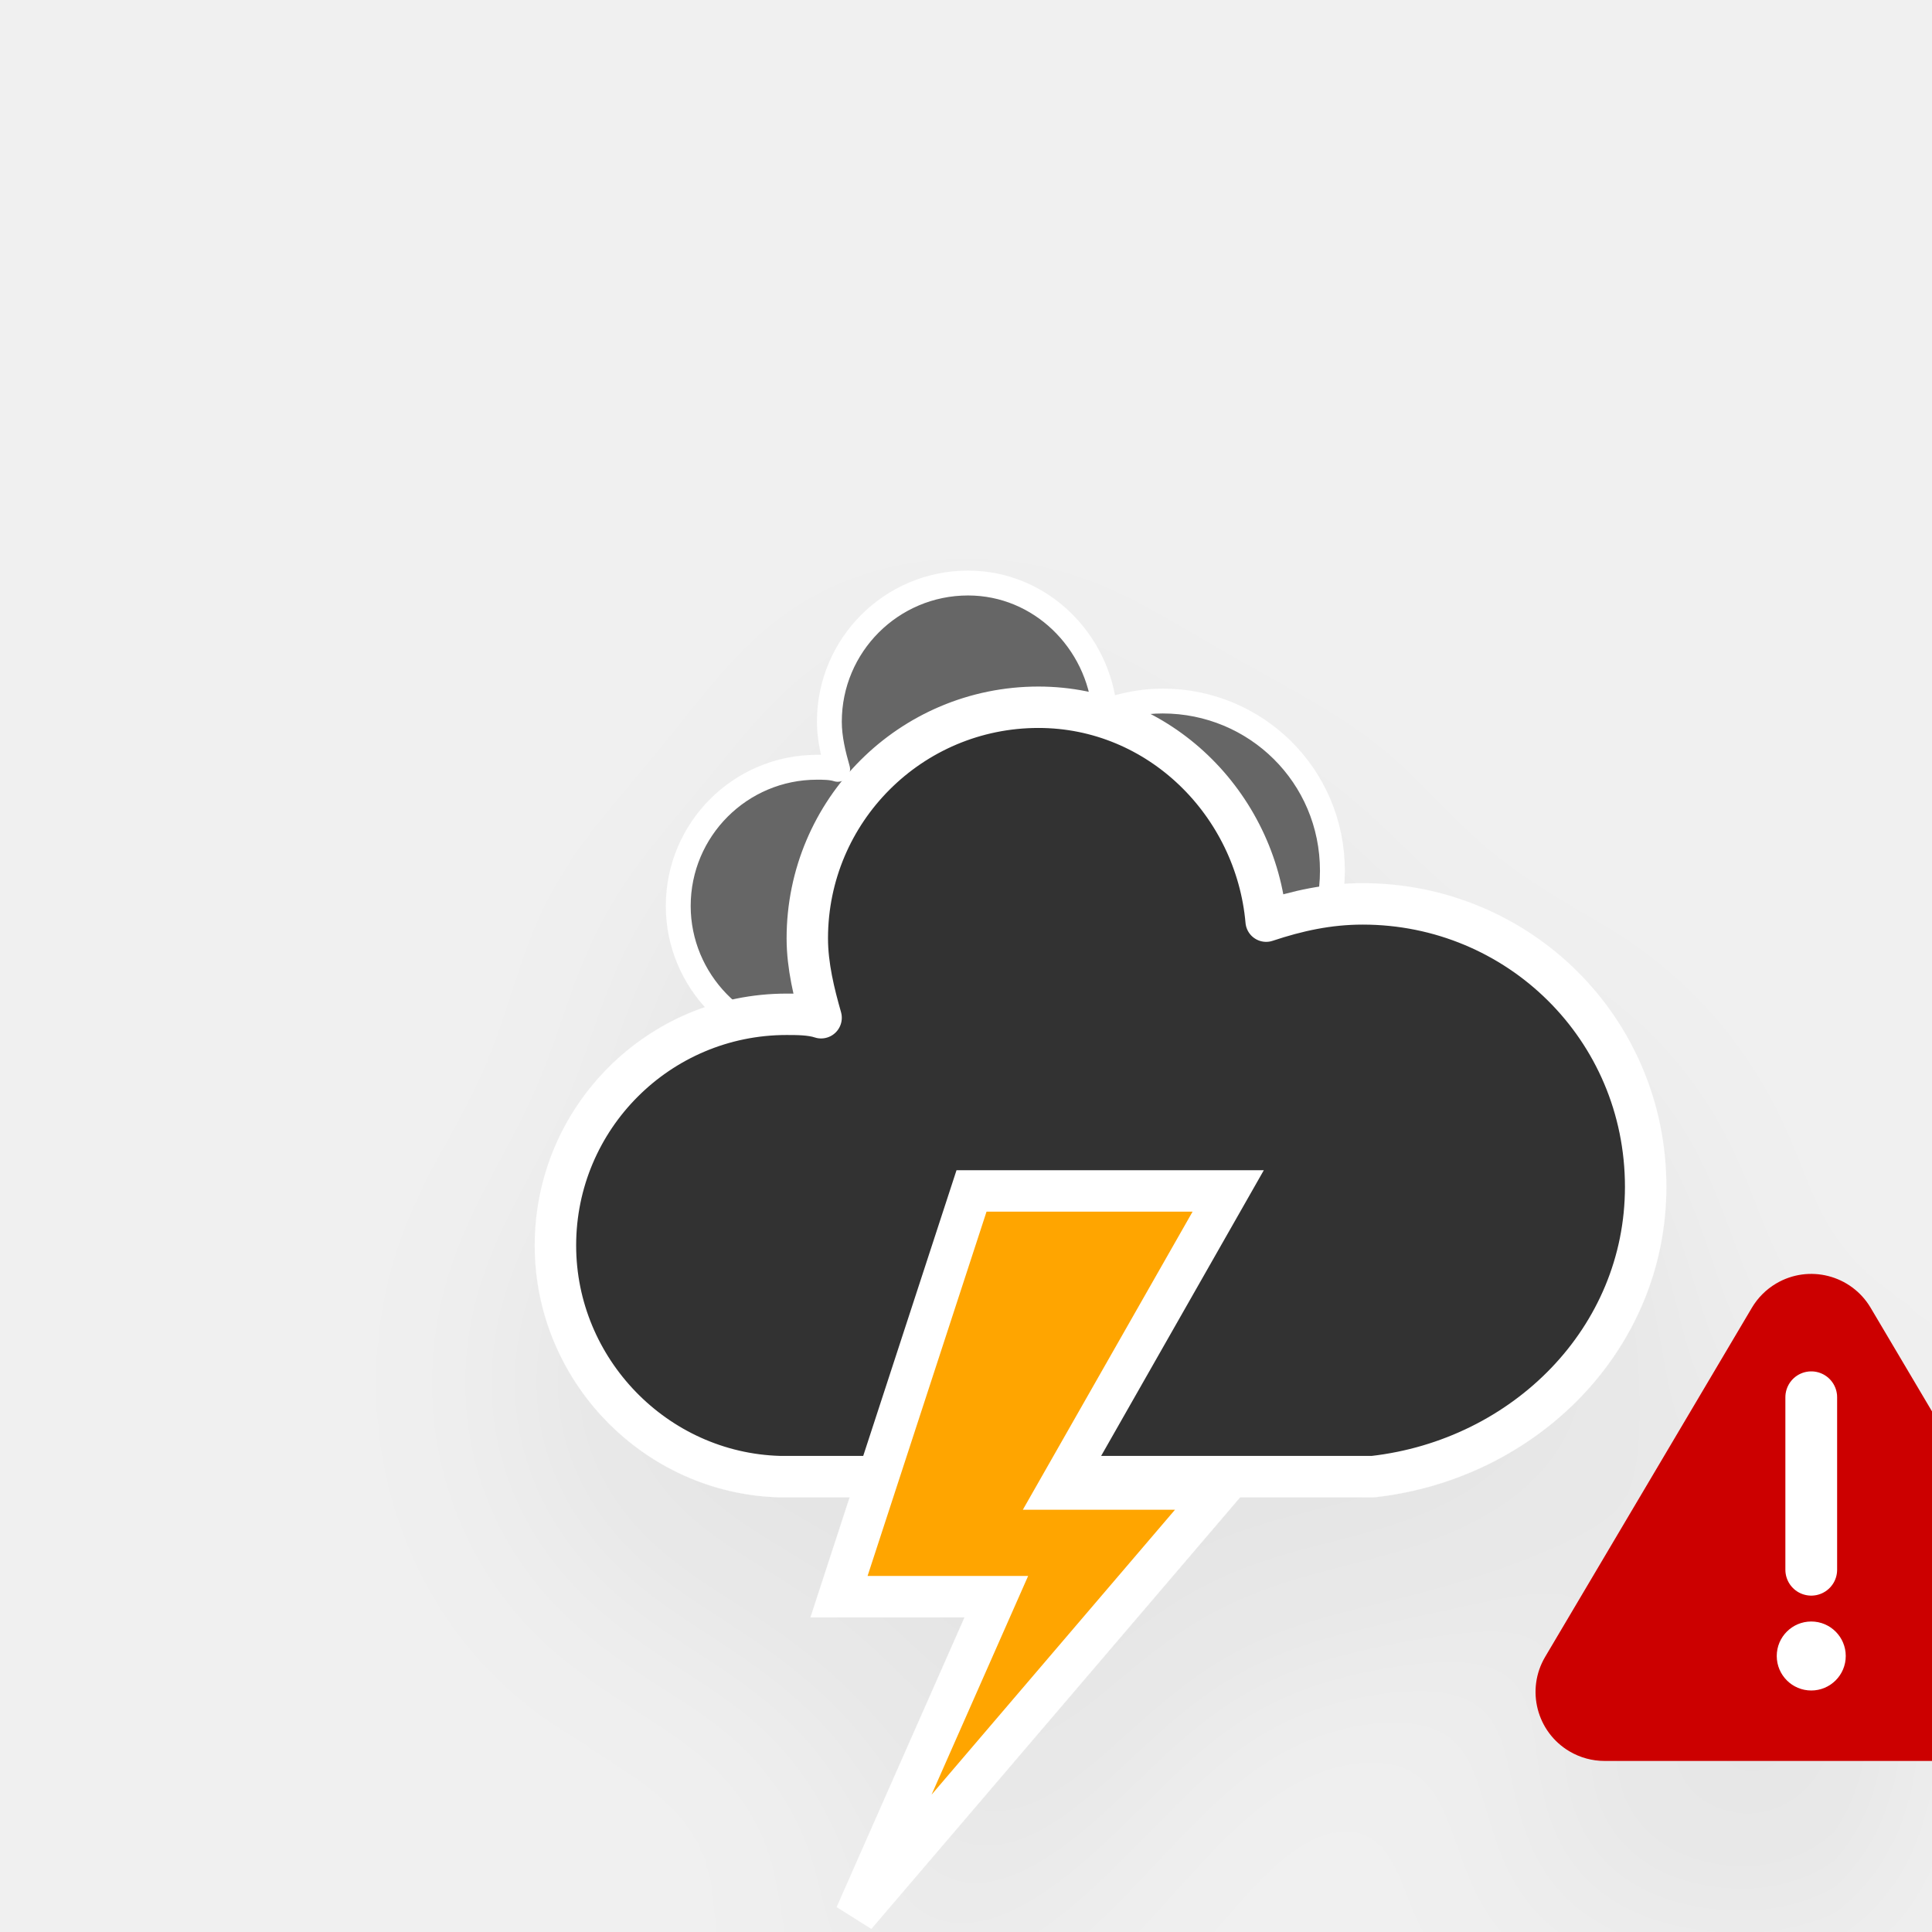
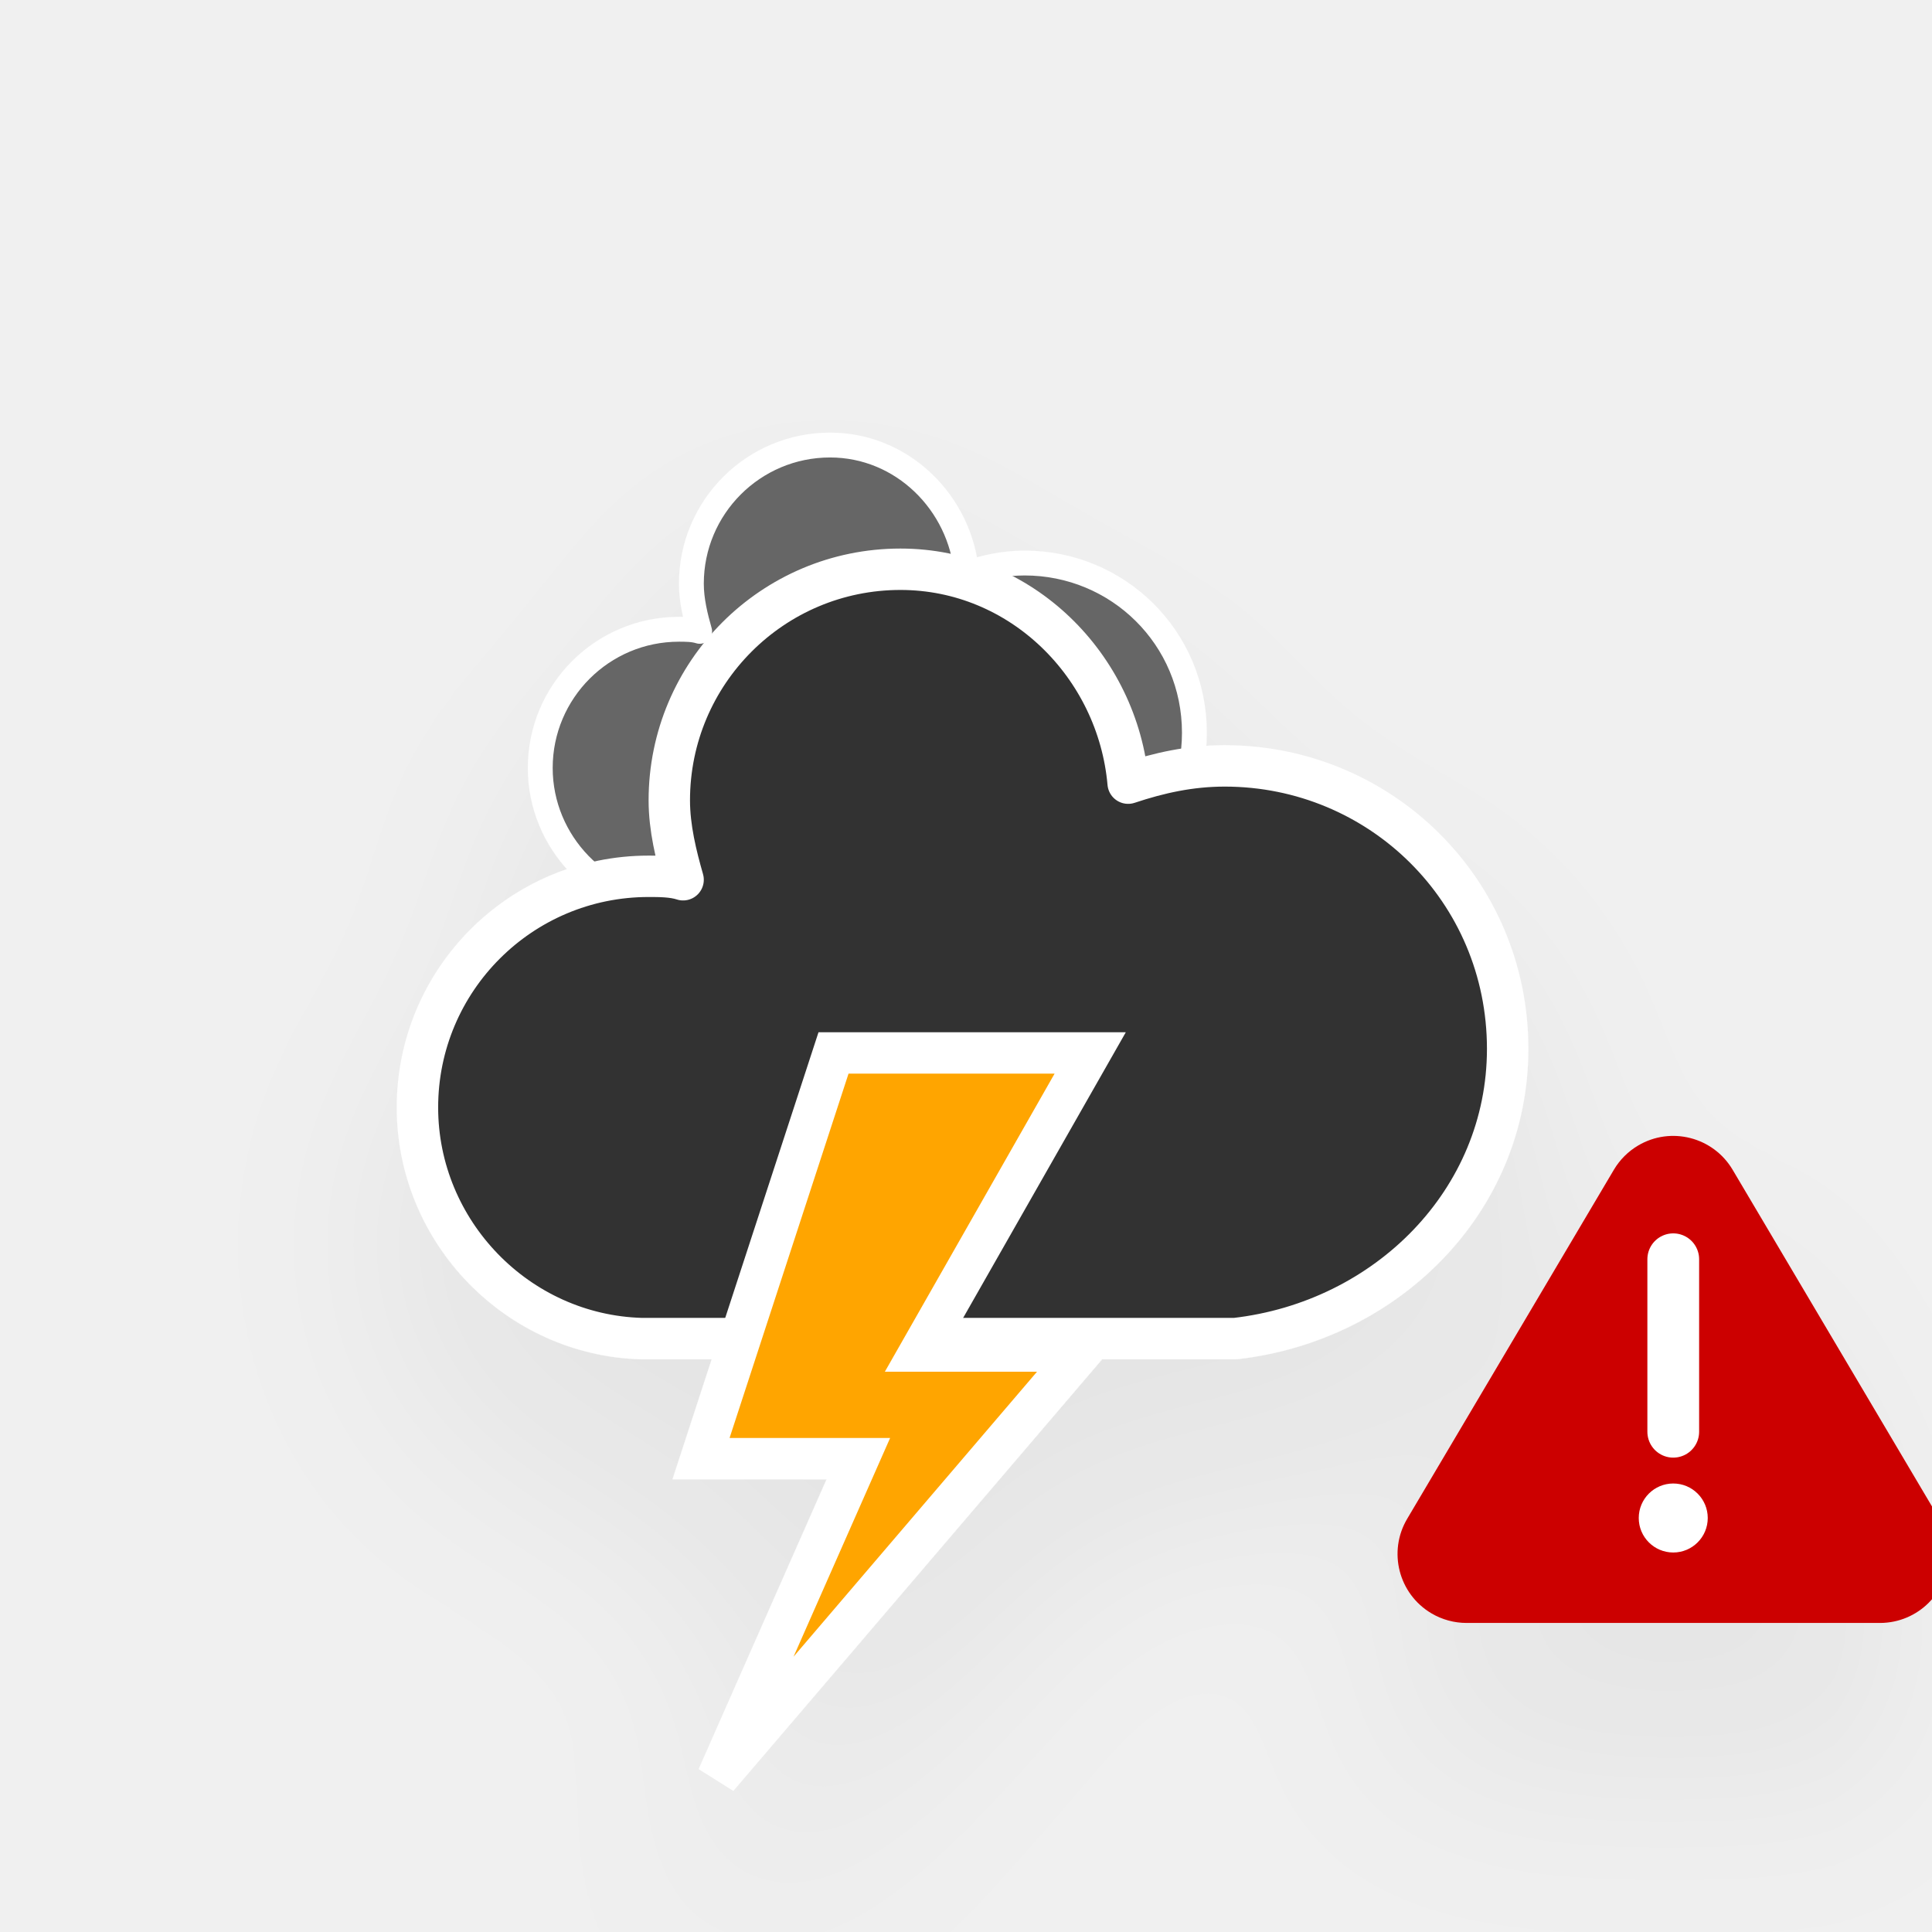
<svg xmlns="http://www.w3.org/2000/svg" width="56" height="56" version="1.1">
  <defs>
    <filter id="blur" x="-.176" y="-.196" width="1.338" height="1.496">
      <feGaussianBlur in="SourceAlpha" stdDeviation="3" />
      <feOffset dx="0" dy="4" result="offsetblur" />
      <feComponentTransfer>
        <feFuncA slope="0.05" type="linear" />
      </feComponentTransfer>
      <feMerge>
        <feMergeNode />
        <feMergeNode in="SourceGraphic" />
      </feMerge>
    </filter>
  </defs>
-   <g id="thunder" filter="url(#blur)">
+   <g id="thunder" transform="translate(-4 -4)" filter="url(#blur)">
    <g transform="translate(20,10)">
      <g class="am-weather-cloud-1">
-         <path transform="translate(-10 -6) scale(.6)" d="m47.7 35.4c0-4.6-3.7-8.2-8.2-8.2-1 0-1.9 0.2-2.8 0.5-0.3-3.4-3.1-6.2-6.6-6.2-3.7 0-6.7 3-6.7 6.7 0 0.8 0.2 1.6 0.4 2.3-0.3-0.1-0.7-0.1-1-0.1-3.7 0-6.7 3-6.7 6.7 0 3.6 2.9 6.6 6.5 6.7h17.2c4.4-0.5 7.9-4 7.9-8.4z" fill="#666" stroke="#fff" stroke-linejoin="round" stroke-width="1.2" />
+         <path transform="matrix(.6 0 0 .6 -10 -6)" d="m47.7 35.4c0-4.6-3.7-8.2-8.2-8.2-1 0-1.9 0.2-2.8 0.5-0.3-3.4-3.1-6.2-6.6-6.2-3.7 0-6.7 3-6.7 6.7 0 0.8 0.2 1.6 0.4 2.3-0.3-0.1-0.7-0.1-1-0.1-3.7 0-6.7 3-6.7 6.7 0 3.6 2.9 6.6 6.5 6.7h17.2c4.4-0.5 7.9-4 7.9-8.4z" fill="#666" stroke="#fff" stroke-linejoin="round" stroke-width="1.2" />
      </g>
      <path transform="translate(-20,-11)" d="m47.7 35.4c0-4.6-3.7-8.2-8.2-8.2-1 0-1.9 0.2-2.8 0.5-0.3-3.4-3.1-6.2-6.6-6.2-3.7 0-6.7 3-6.7 6.7 0 0.8 0.2 1.6 0.4 2.3-0.3-0.1-0.7-0.1-1-0.1-3.7 0-6.7 3-6.7 6.7 0 3.6 2.9 6.6 6.5 6.7h17.2c4.4-0.5 7.9-4 7.9-8.4z" fill="#333" stroke="#fff" stroke-linejoin="round" stroke-width="1.2" />
-       <g transform="translate(-9 28) scale(1.2)">
-         <polygon class="am-weather-stroke" points="14.3 -2.9 20.5 -2.9 16.4 4.3 20.3 4.3 11.5 14.6 14.9 6.9 11.1 6.9" fill="orange" stroke="#fff" />
+       <g transform="matrix(1.2,0,0,1.2,-9,28)">
+         <polygon class="am-weather-stroke" points="16.4 4.3 20.3 4.3 11.5 14.6 14.9 6.9 11.1 6.9 14.3 -2.9 20.5 -2.9" fill="#ffa500" stroke="#fff" />
      </g>
-       <g id="error" transform="translate(23 25)">
+       <g id="error" transform="translate(23,25)">
        <path id="Shape" d="m7.779 2.906-5.991 10.117c-0.563 0.95-0.249 2.177 0.702 2.74 0.309 0.183 0.661 0.279 1.019 0.279h11.982c1.105 0 2-0.895 2-2 0-0.359-0.096-0.711-0.279-1.019l-5.991-10.117c-0.563-0.95-1.79-1.265-2.74-0.702-0.289 0.171-0.531 0.413-0.702 0.702z" fill="#c00" />
        <path id="Line" d="m9.5 10.5v-5" stroke="#fff" stroke-linecap="round" stroke-width="1.5" />
        <circle id="Oval" cx="9.5" cy="13" r="1" fill="#fff" />
      </g>
    </g>
  </g>
</svg>
